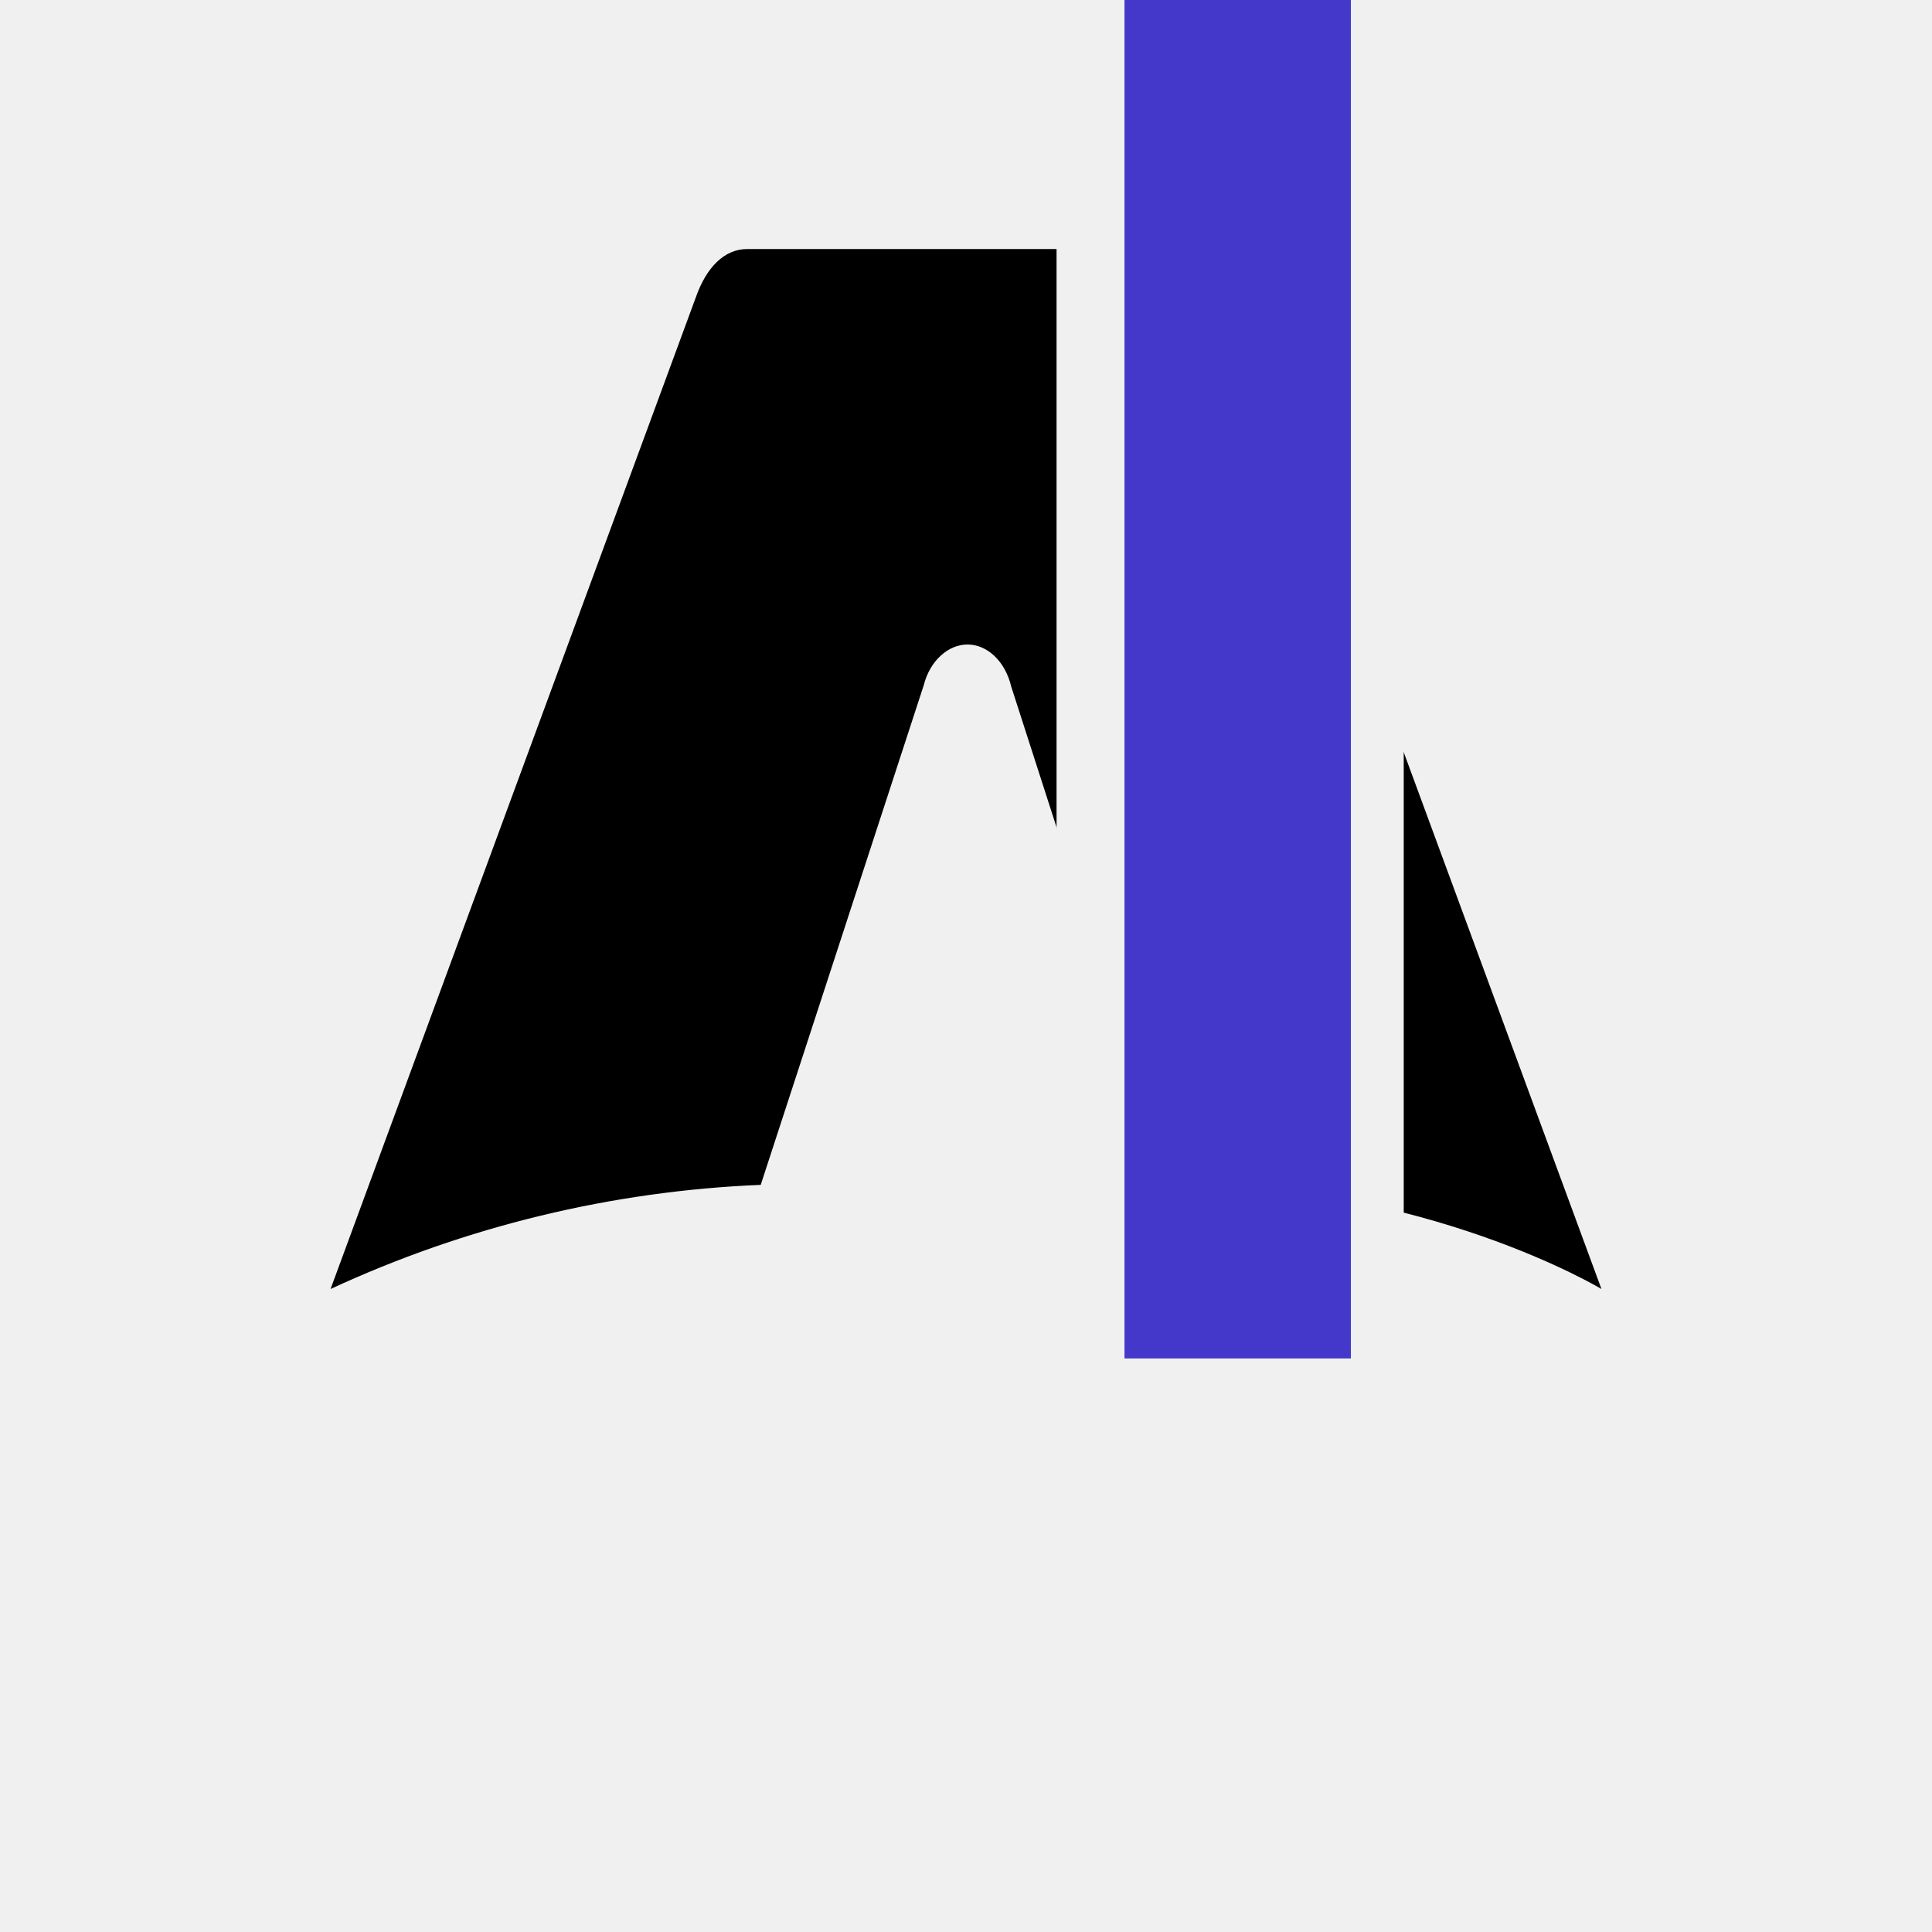
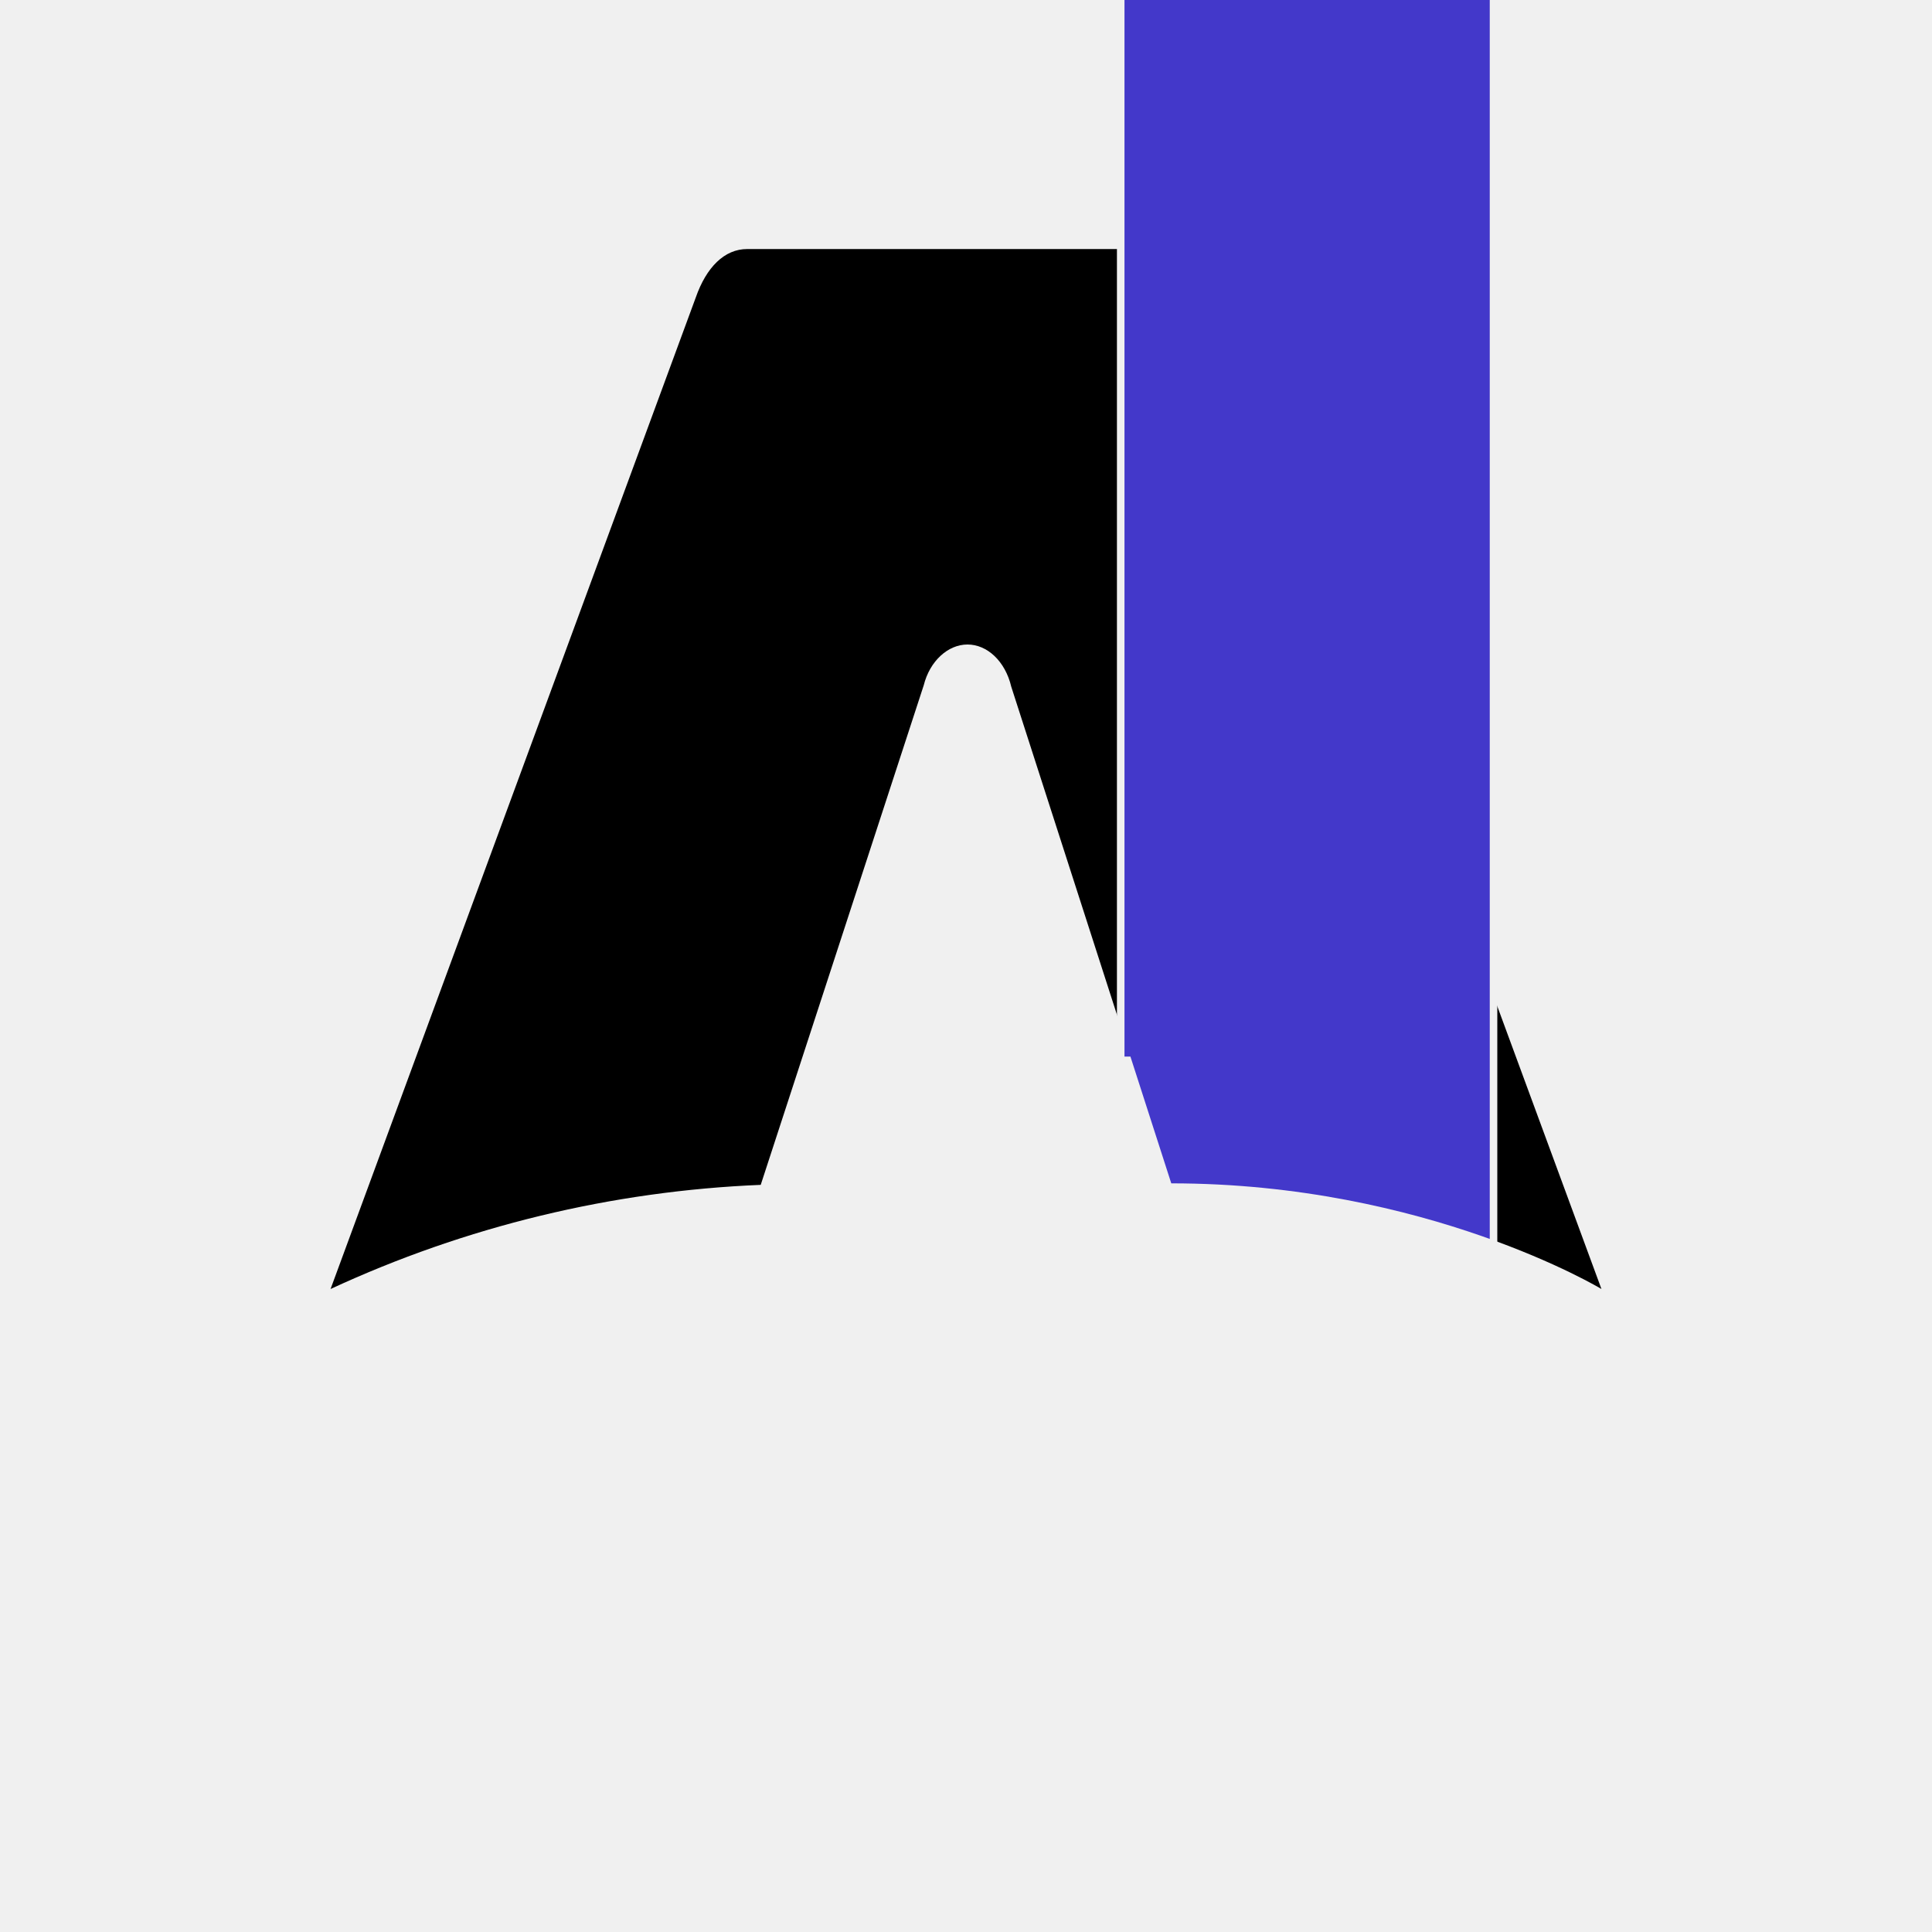
<svg xmlns="http://www.w3.org/2000/svg" fill="none" viewBox="0 0 128 128">
  <defs>
    <path id="a-path" d="M50.4 78.5a75.1 75.1 0 0 0-28.5 6.9l24.2-65.7c.7-2 1.9-3.2 3.4-3.2h29c1.5 0 2.7 1.2 3.4 3.2l24.2 65.7s-11.6-7-28.5-7L67 45.5c-.4-1.7-1.6-2.8-2.9-2.8-1.3 0-2.5 1.1-2.9 2.7L50.4 78.5Z" />
    <mask id="gap-mask">
      <rect x="0" y="0" width="128" height="128" fill="white" />
-       <rect x="70" y="-10" width="23" height="150" fill="black" />
+       <rect x="74" y="-10" width="25.2" height="150" fill="black" />
    </mask>
+     <clipPath id="i-clip">
+       <rect x="0" y="-10" width="128" height="80" />
+       <use href="#a-path" />
+     </clipPath>
  </defs>
  <use href="#a-path" class="a-shape" mask="url(#gap-mask)" />
-   <rect x="74.5" y="-5" width="15" height="95" class="i-line" />
+   <rect x="74.5" y="-5" width="24.2" height="100" class="i-line" clip-path="url(#i-clip)" />
  <style>
        .a-shape { fill: #000; }
        .i-line { fill: #4338ca; }
        @media (prefers-color-scheme: dark) {
            .a-shape { fill: #FFF; }
            .i-line { fill: #818cf8; }
        }
    </style>
</svg>
